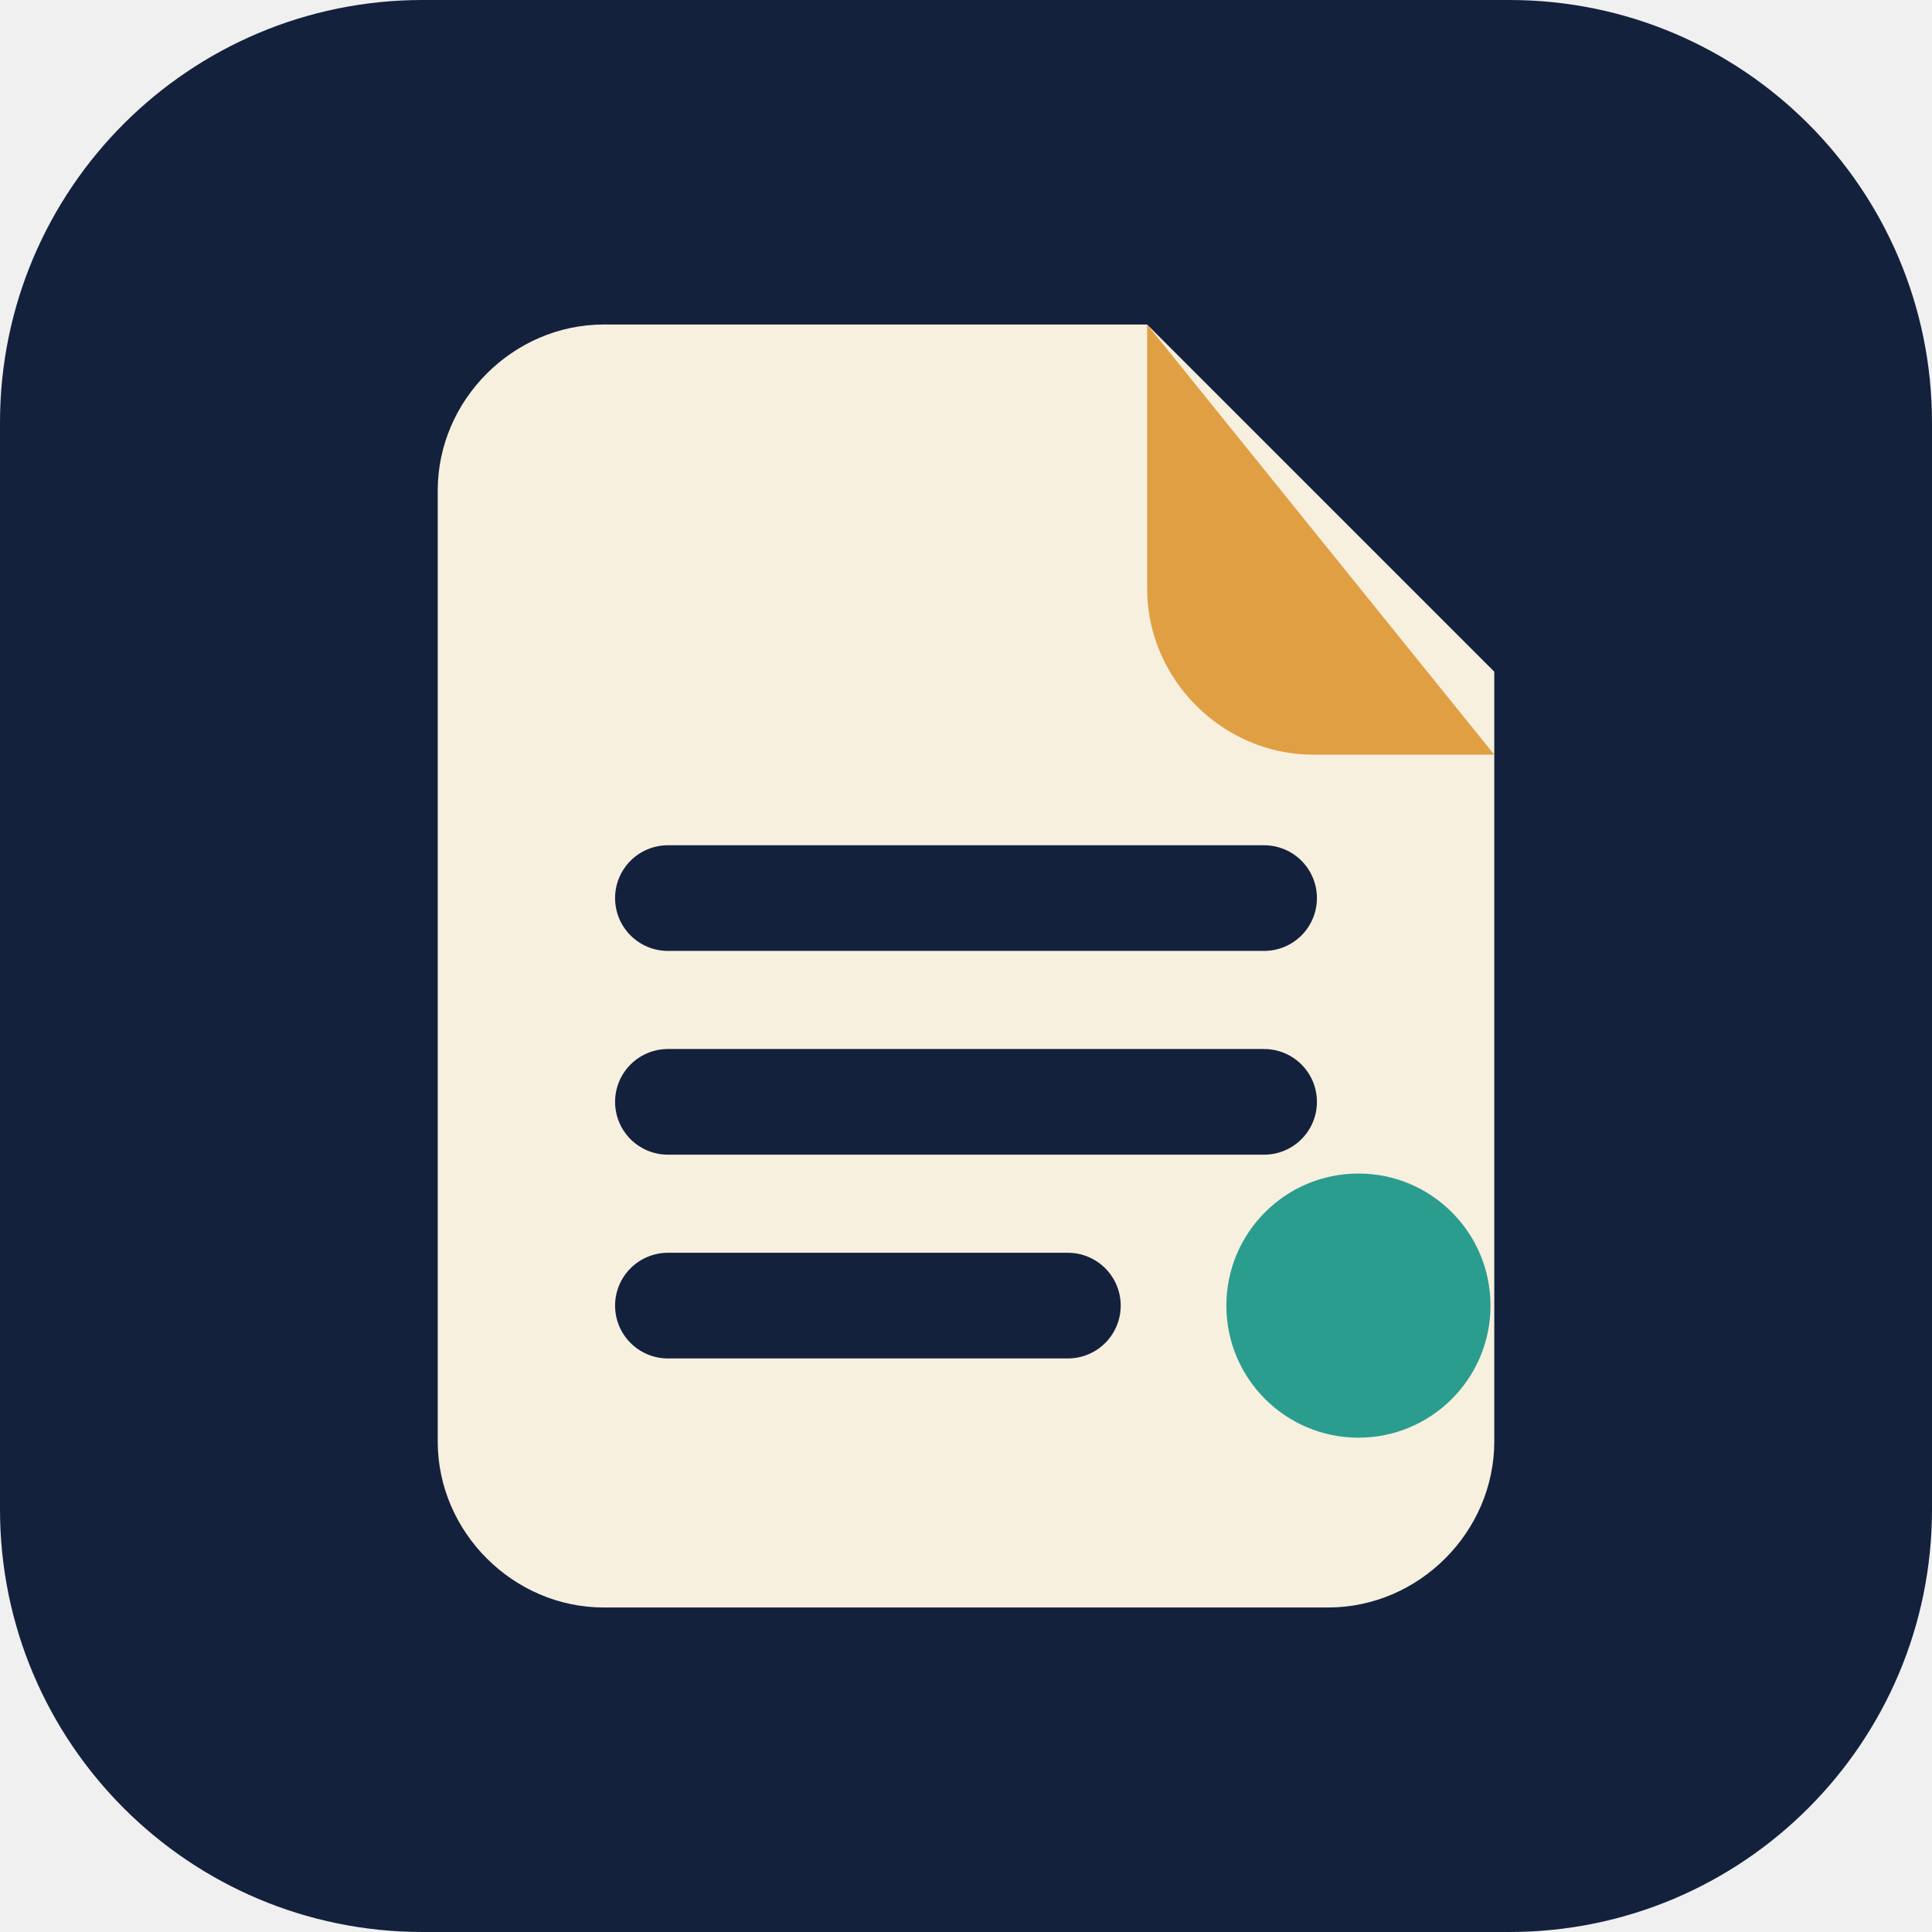
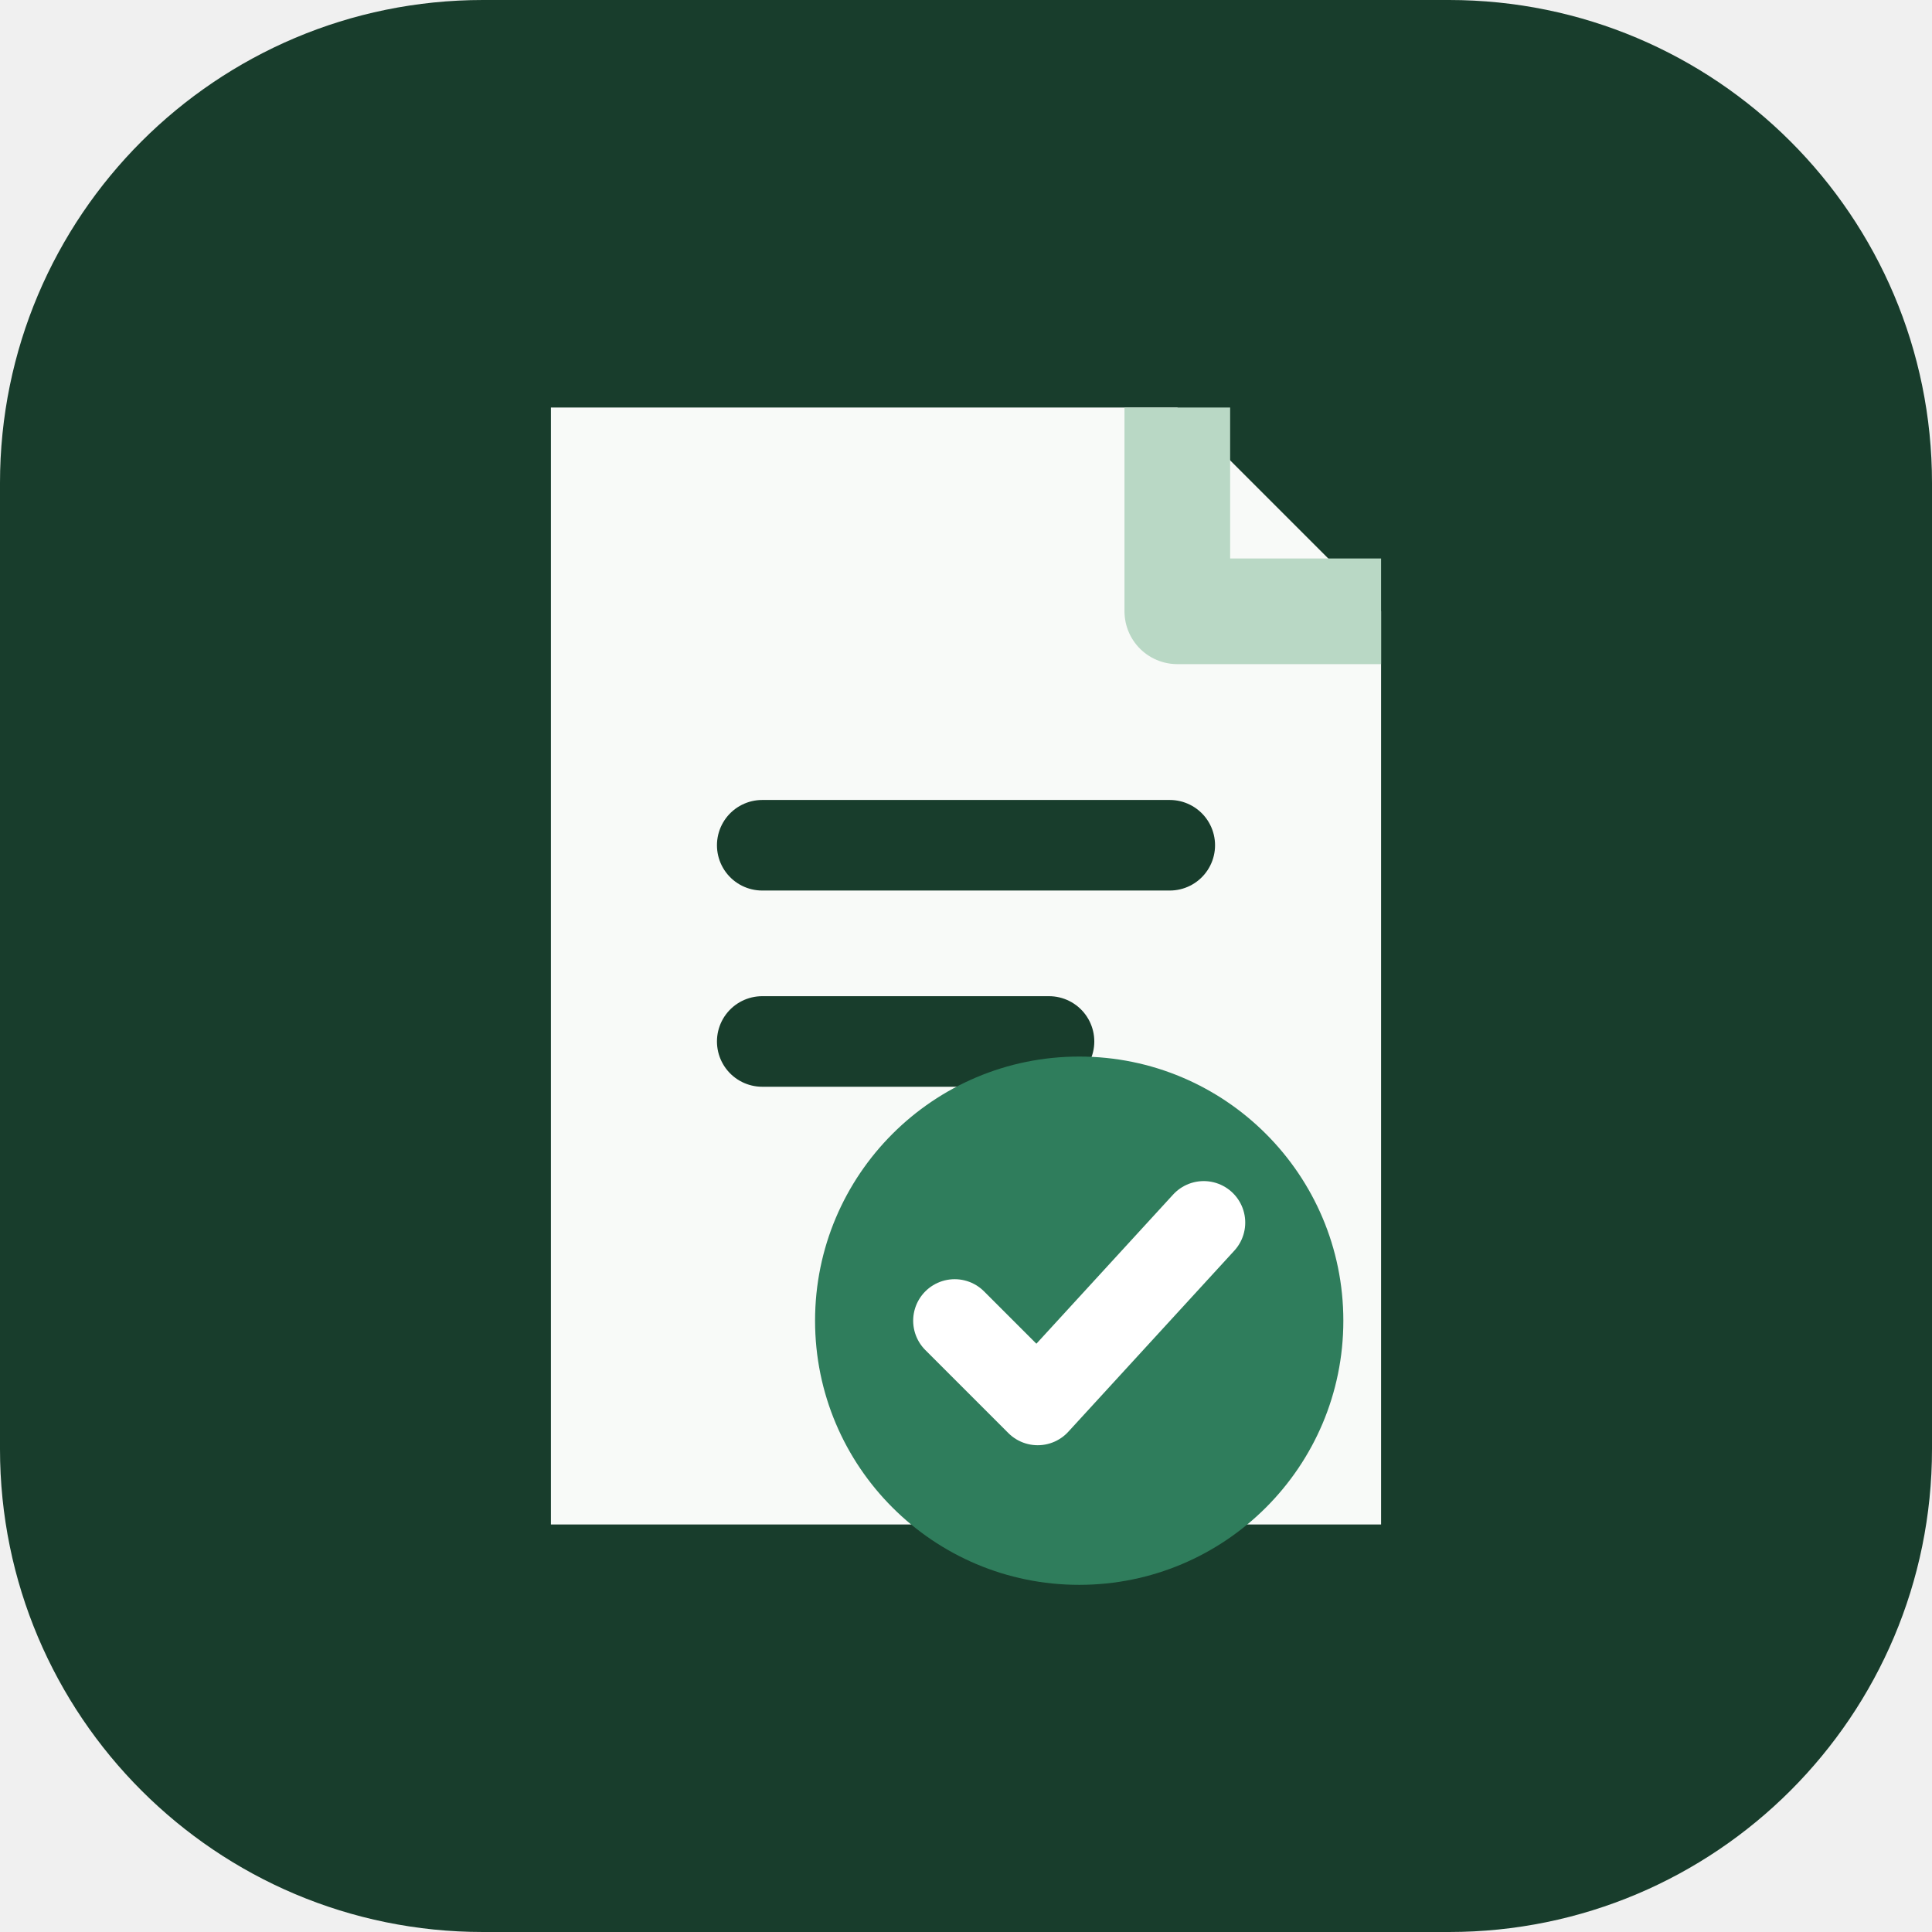
<svg xmlns="http://www.w3.org/2000/svg" viewBox="0 0 512 512" role="img" aria-labelledby="title">
-   <rect width="512" height="512" rx="112" fill="#14213d" />
-   <path d="M116 130c0-24 20-44 44-44h144l92 92v204c0 24-20 44-44 44H160c-24 0-44-20-44-44V130Z" fill="#f7f0df" />
-   <path d="M304 86v70c0 24 20 44 44 44h48" fill="#e19f44" />
-   <path d="M177 238h158M177 292h158M177 346h106" stroke="#14213d" stroke-width="28" stroke-linecap="round" />
-   <circle cx="360" cy="346" r="35" fill="#2a9d8f" />
+   <rect width="512" height="512" rx="128" fill="#183d2c" />
+   <path d="M146 108h166l54 54v242H146V108Z" fill="#f8faf8" />
+   <path d="M312 108v54h54" fill="none" stroke="#b9d8c5" stroke-linejoin="round" stroke-width="28" />
+   <path d="M202 224h108M202 276h76" fill="none" stroke="#183d2c" stroke-linecap="round" stroke-width="24" />
+   <circle cx="286" cy="350" r="70" fill="#2f7d5c" />
+   <path d="m253 350 22 22 44-48" fill="none" stroke="#fff" stroke-linecap="round" stroke-linejoin="round" stroke-width="22" />
</svg>
